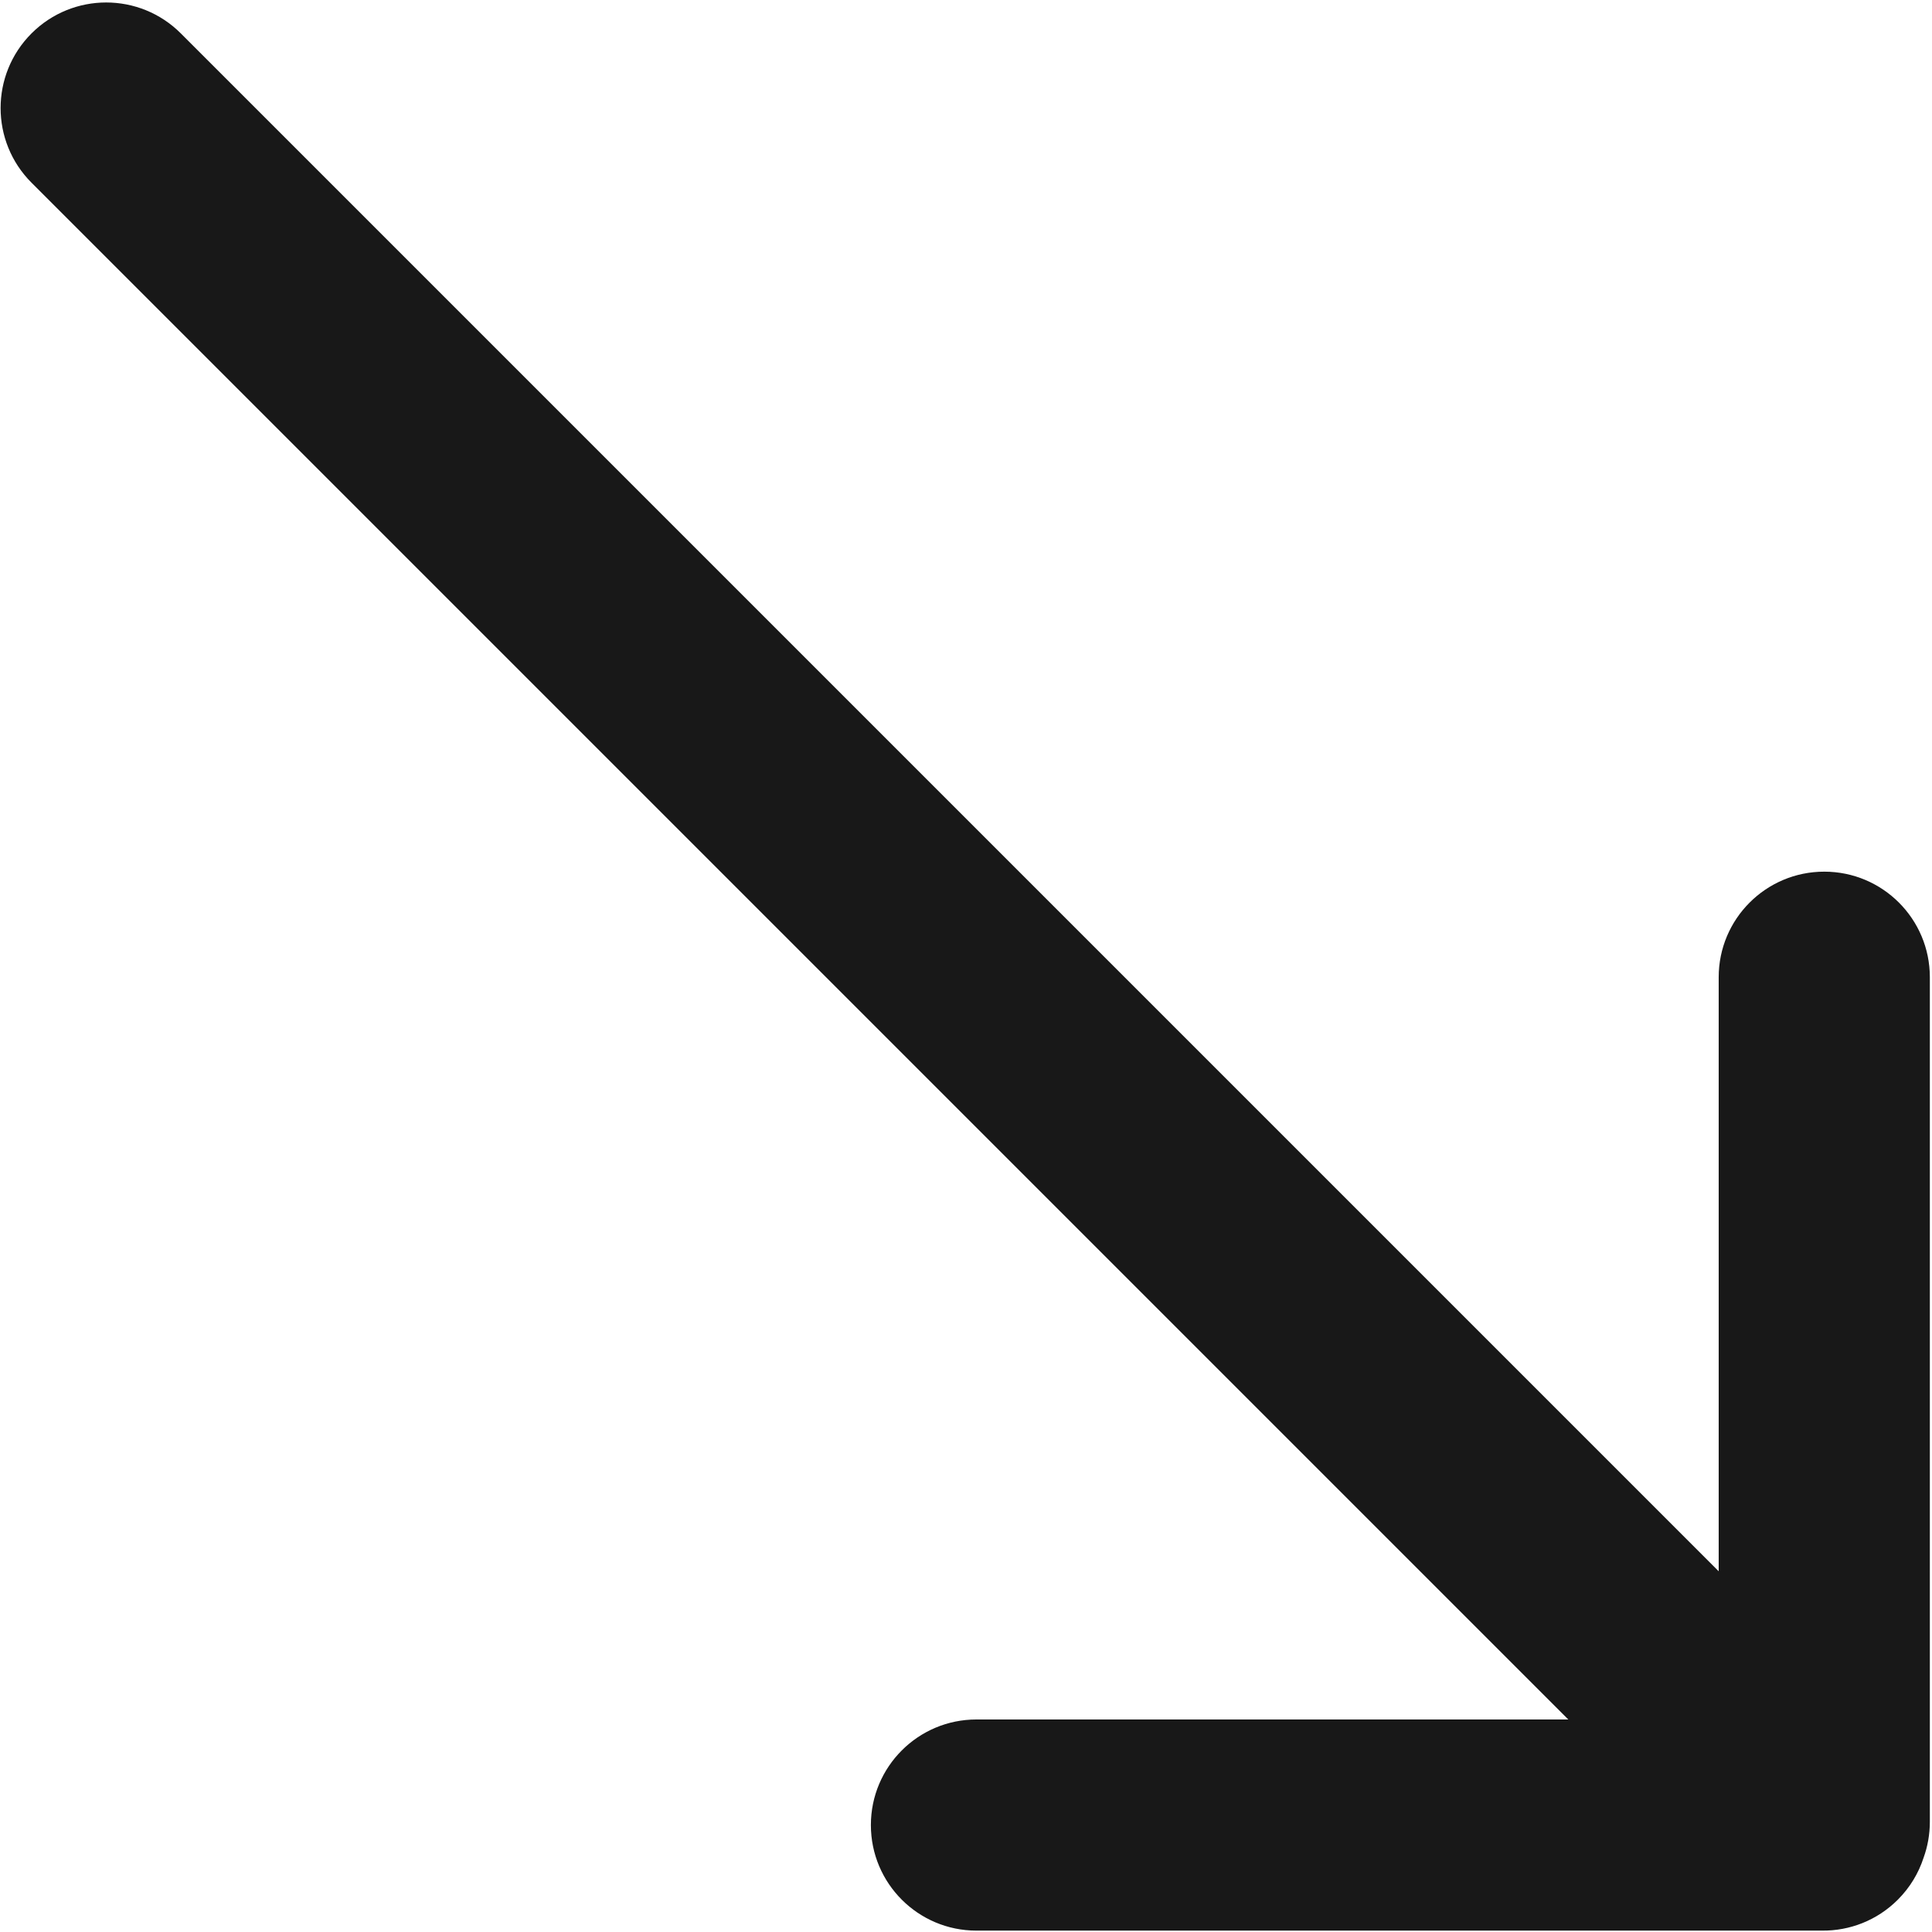
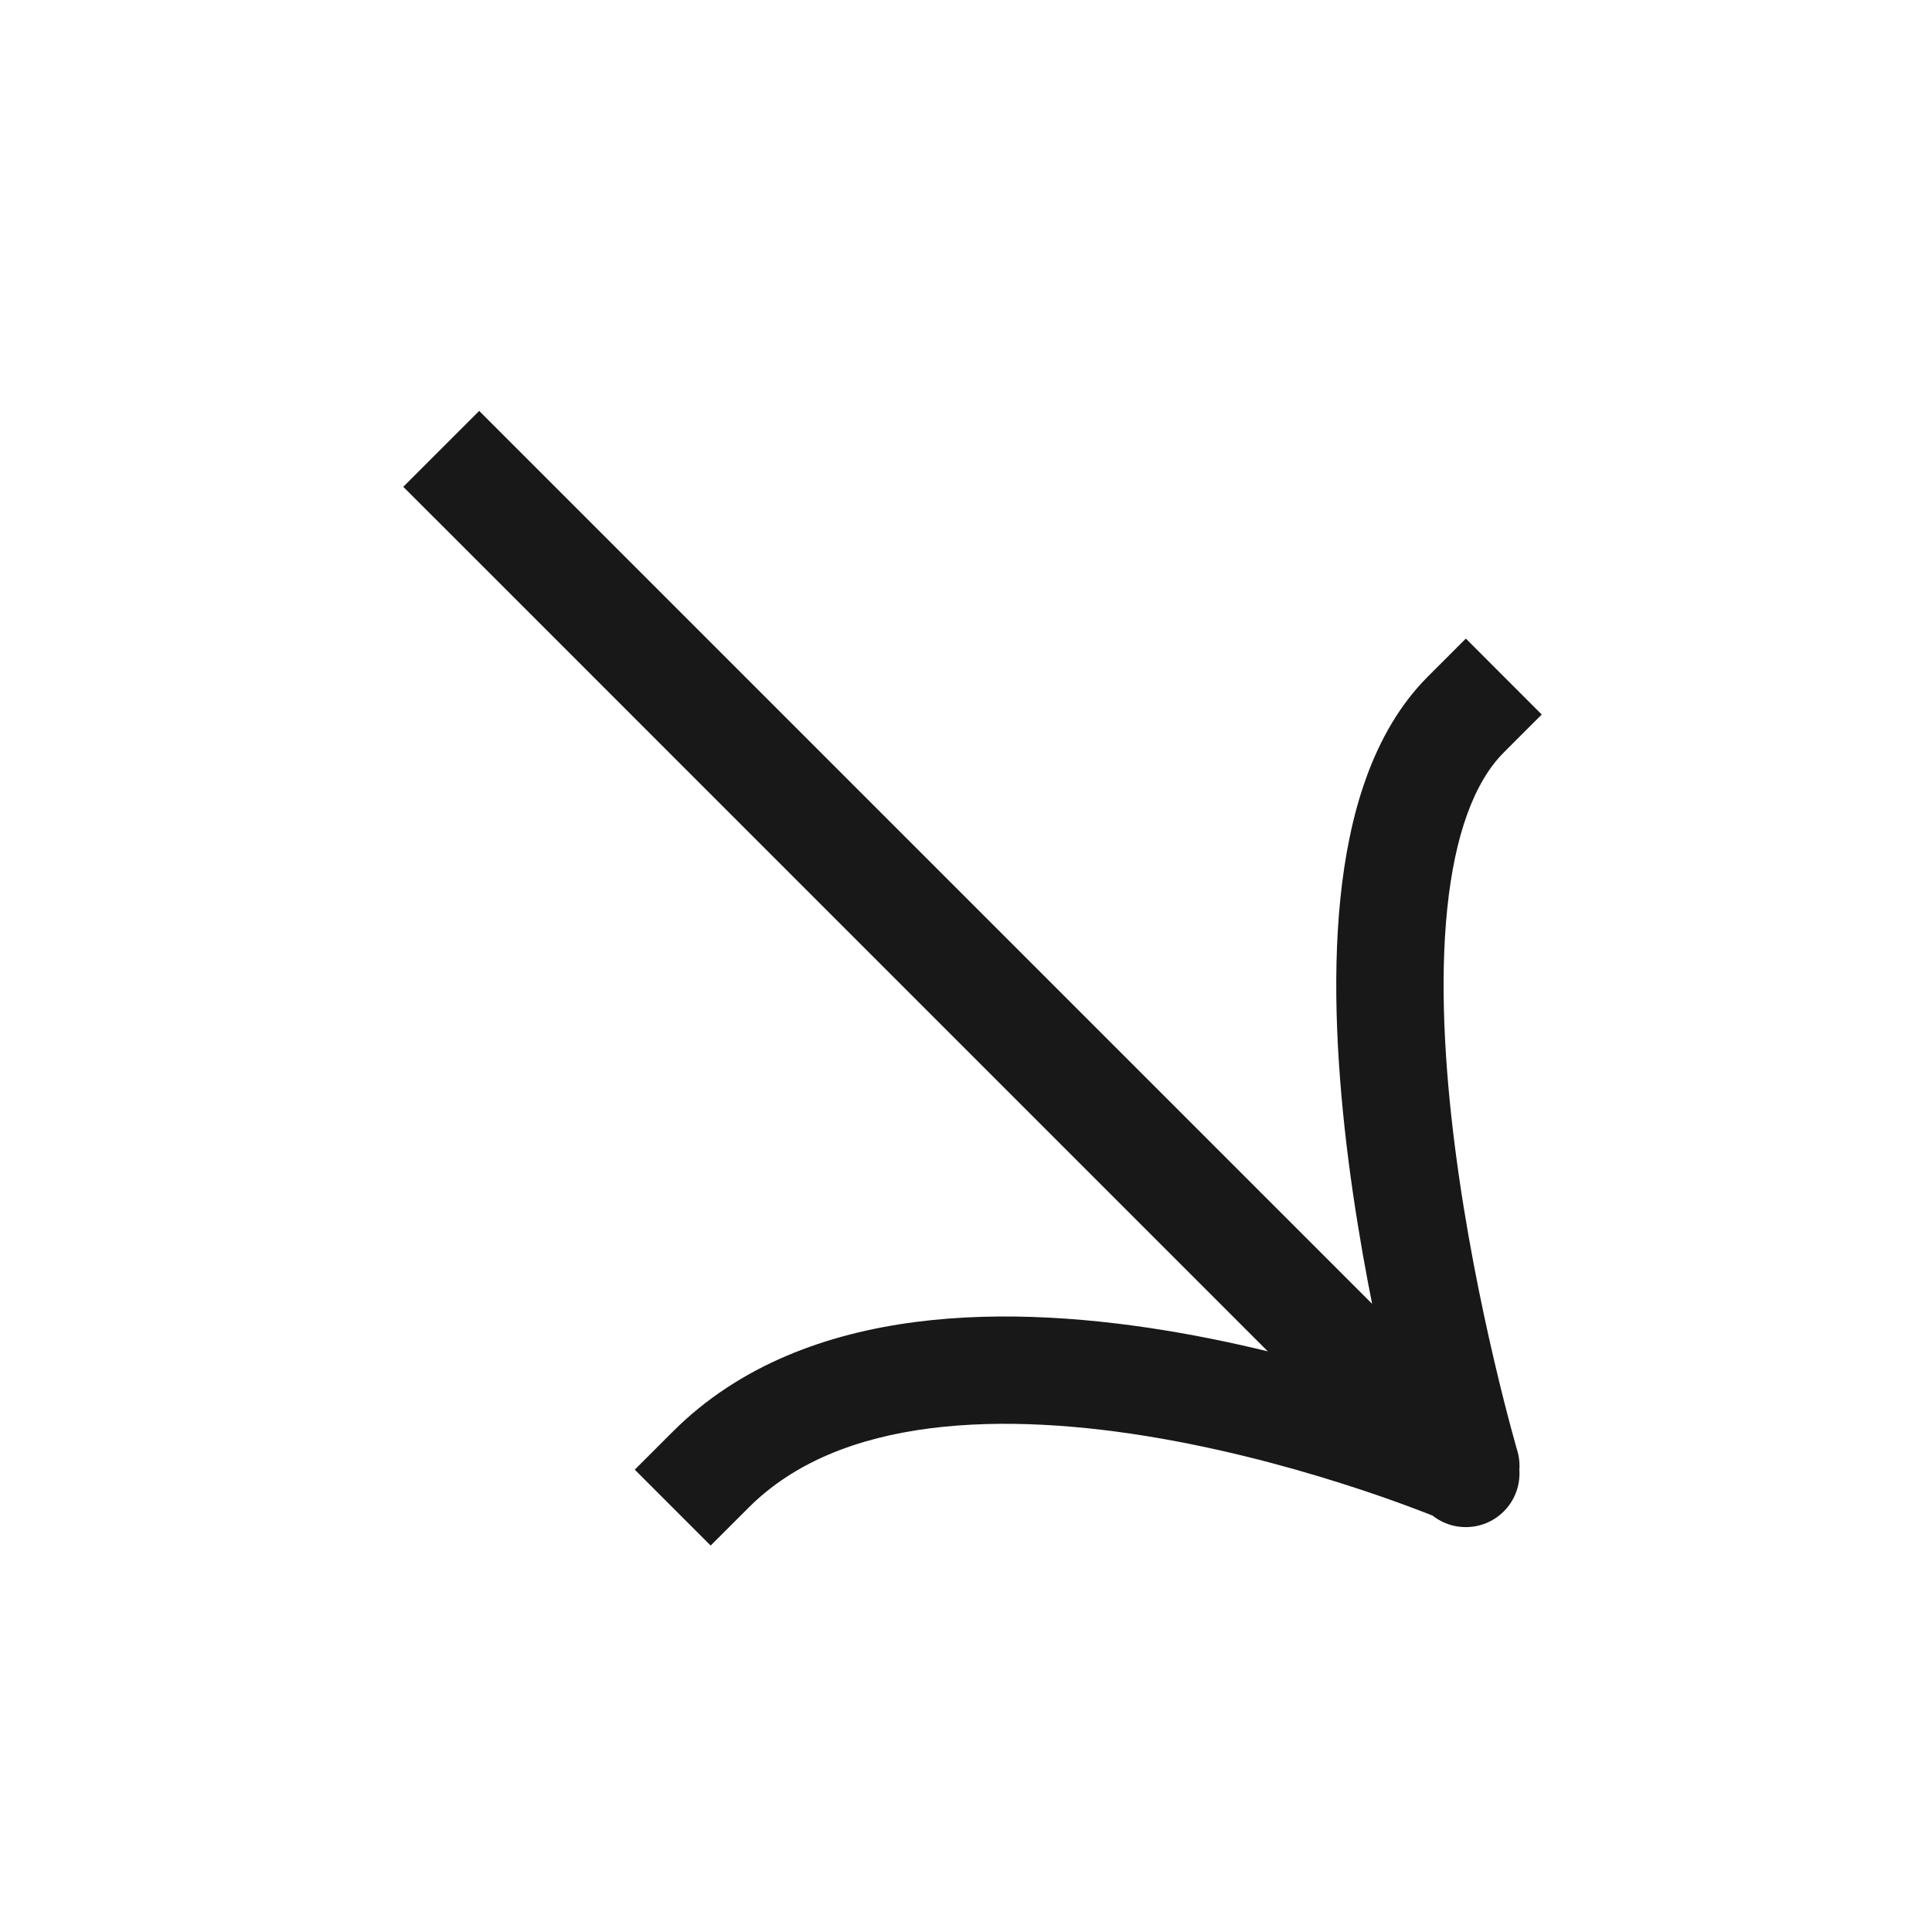
- <svg xmlns="http://www.w3.org/2000/svg" width="366" height="366" viewBox="0 0 366 366" fill="none">
-   <path fill-rule="evenodd" clip-rule="evenodd" d="M325.592 297.663L325.591 185.128C325.591 174.083 334.546 165.128 345.592 165.128C356.637 165.128 365.592 174.083 365.592 185.128L365.591 345.128C365.591 347.515 365.174 349.804 364.407 351.926C363.463 354.835 361.836 357.57 359.525 359.881C355.569 363.837 350.368 365.789 345.183 365.738C345.116 365.738 345.049 365.739 344.981 365.739L184.981 365.739C173.936 365.739 164.981 356.784 164.981 345.739C164.981 334.693 173.936 325.739 184.981 325.739L297.099 325.739L5.972 34.612C-1.838 26.801 -1.838 14.138 5.972 6.327C13.783 -1.483 26.446 -1.483 34.256 6.327L325.592 297.663Z" fill="#181818" />
+ <svg xmlns="http://www.w3.org/2000/svg" width="36" height="36" viewBox="0 0 36 36" fill="none">
+   <path d="M9.636 8.364L8.929 7.657L7.514 9.071L8.222 9.778L9.636 8.364ZM26.606 28.163C26.997 28.553 27.63 28.553 28.021 28.163C28.411 27.772 28.411 27.139 28.021 26.749L26.606 28.163ZM28.021 14.021L28.728 13.314L27.314 11.899L26.606 12.607L28.021 14.021ZM26.354 27.596C26.51 28.126 27.066 28.429 27.596 28.273C28.125 28.117 28.429 27.561 28.273 27.032L26.354 27.596ZM12.535 26.678L11.828 27.385L13.242 28.799L13.95 28.092L12.535 26.678ZM8.222 9.778L26.535 28.092L27.95 26.678L9.636 8.364L8.222 9.778ZM26.535 28.092L26.606 28.163L28.021 26.749L27.95 26.678L26.535 28.092ZM26.606 12.607C25.565 13.648 25.133 15.204 24.976 16.742C24.816 18.311 24.925 20.046 25.128 21.634C25.333 23.229 25.639 24.716 25.892 25.801C26.019 26.345 26.134 26.79 26.217 27.101C26.259 27.257 26.292 27.378 26.316 27.462C26.328 27.504 26.337 27.537 26.343 27.559C26.347 27.571 26.349 27.579 26.351 27.585C26.352 27.588 26.353 27.591 26.353 27.593C26.353 27.593 26.354 27.594 26.354 27.595C26.354 27.595 26.354 27.595 26.354 27.595C26.354 27.596 26.354 27.596 27.314 27.314C28.273 27.032 28.273 27.032 28.273 27.032C28.273 27.032 28.273 27.032 28.273 27.032C28.273 27.032 28.273 27.031 28.273 27.031C28.272 27.03 28.272 27.029 28.271 27.026C28.27 27.022 28.268 27.015 28.265 27.006C28.26 26.987 28.252 26.958 28.241 26.92C28.22 26.844 28.188 26.731 28.149 26.584C28.071 26.291 27.961 25.866 27.84 25.346C27.596 24.303 27.305 22.887 27.112 21.38C26.918 19.865 26.828 18.299 26.966 16.945C27.107 15.559 27.471 14.571 28.021 14.021L26.606 12.607ZM27.242 27.385C27.633 26.464 27.633 26.464 27.633 26.464C27.632 26.464 27.632 26.464 27.632 26.464C27.631 26.463 27.63 26.463 27.629 26.463C27.628 26.462 27.625 26.461 27.622 26.46C27.616 26.457 27.608 26.454 27.597 26.449C27.576 26.44 27.545 26.428 27.506 26.412C27.427 26.38 27.314 26.335 27.169 26.28C26.88 26.169 26.465 26.017 25.955 25.849C24.938 25.513 23.53 25.107 21.979 24.835C20.434 24.565 18.706 24.42 17.061 24.633C15.415 24.847 13.784 25.429 12.535 26.678L13.95 28.092C14.787 27.254 15.948 26.794 17.318 26.616C18.69 26.439 20.201 26.554 21.634 26.805C23.062 27.055 24.372 27.432 25.328 27.748C25.805 27.905 26.19 28.047 26.455 28.148C26.587 28.198 26.689 28.239 26.756 28.266C26.79 28.279 26.815 28.29 26.831 28.297C26.839 28.3 26.845 28.302 26.848 28.304C26.85 28.305 26.851 28.305 26.852 28.305C26.852 28.305 26.852 28.305 26.852 28.305C26.852 28.305 26.852 28.305 26.852 28.305C26.852 28.305 26.852 28.305 27.242 27.385Z" fill="#181818" />
</svg>
